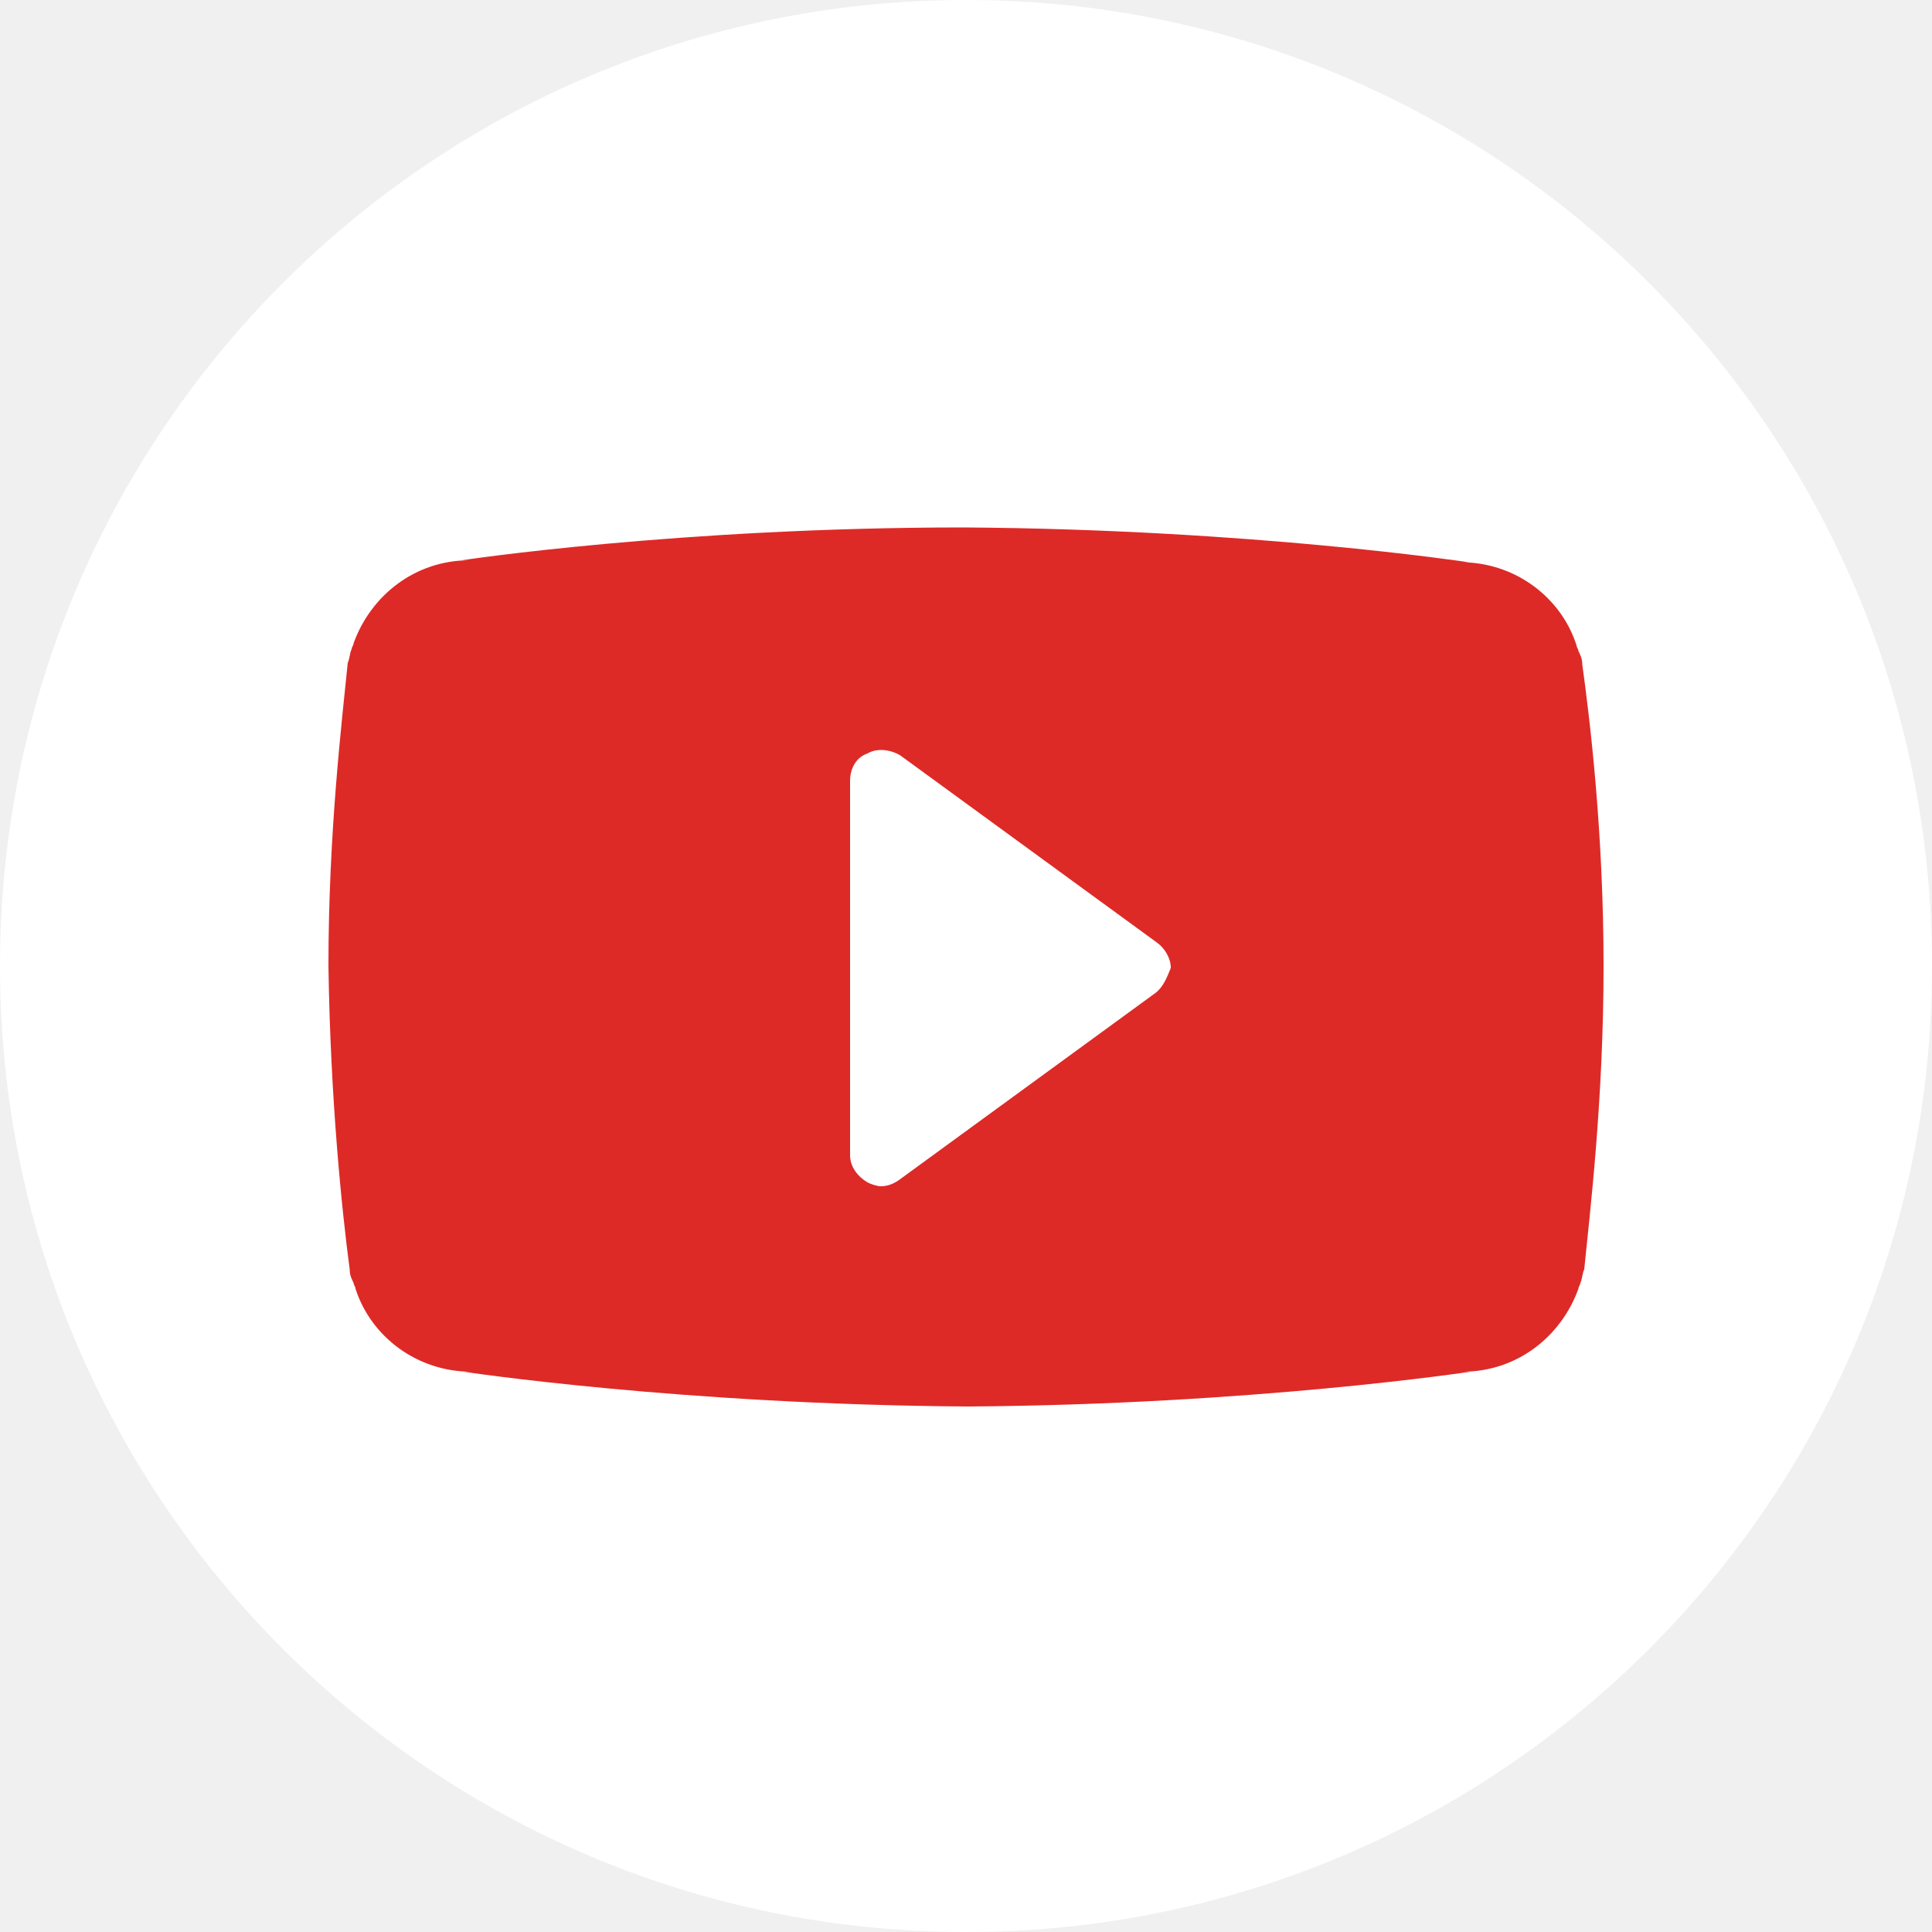
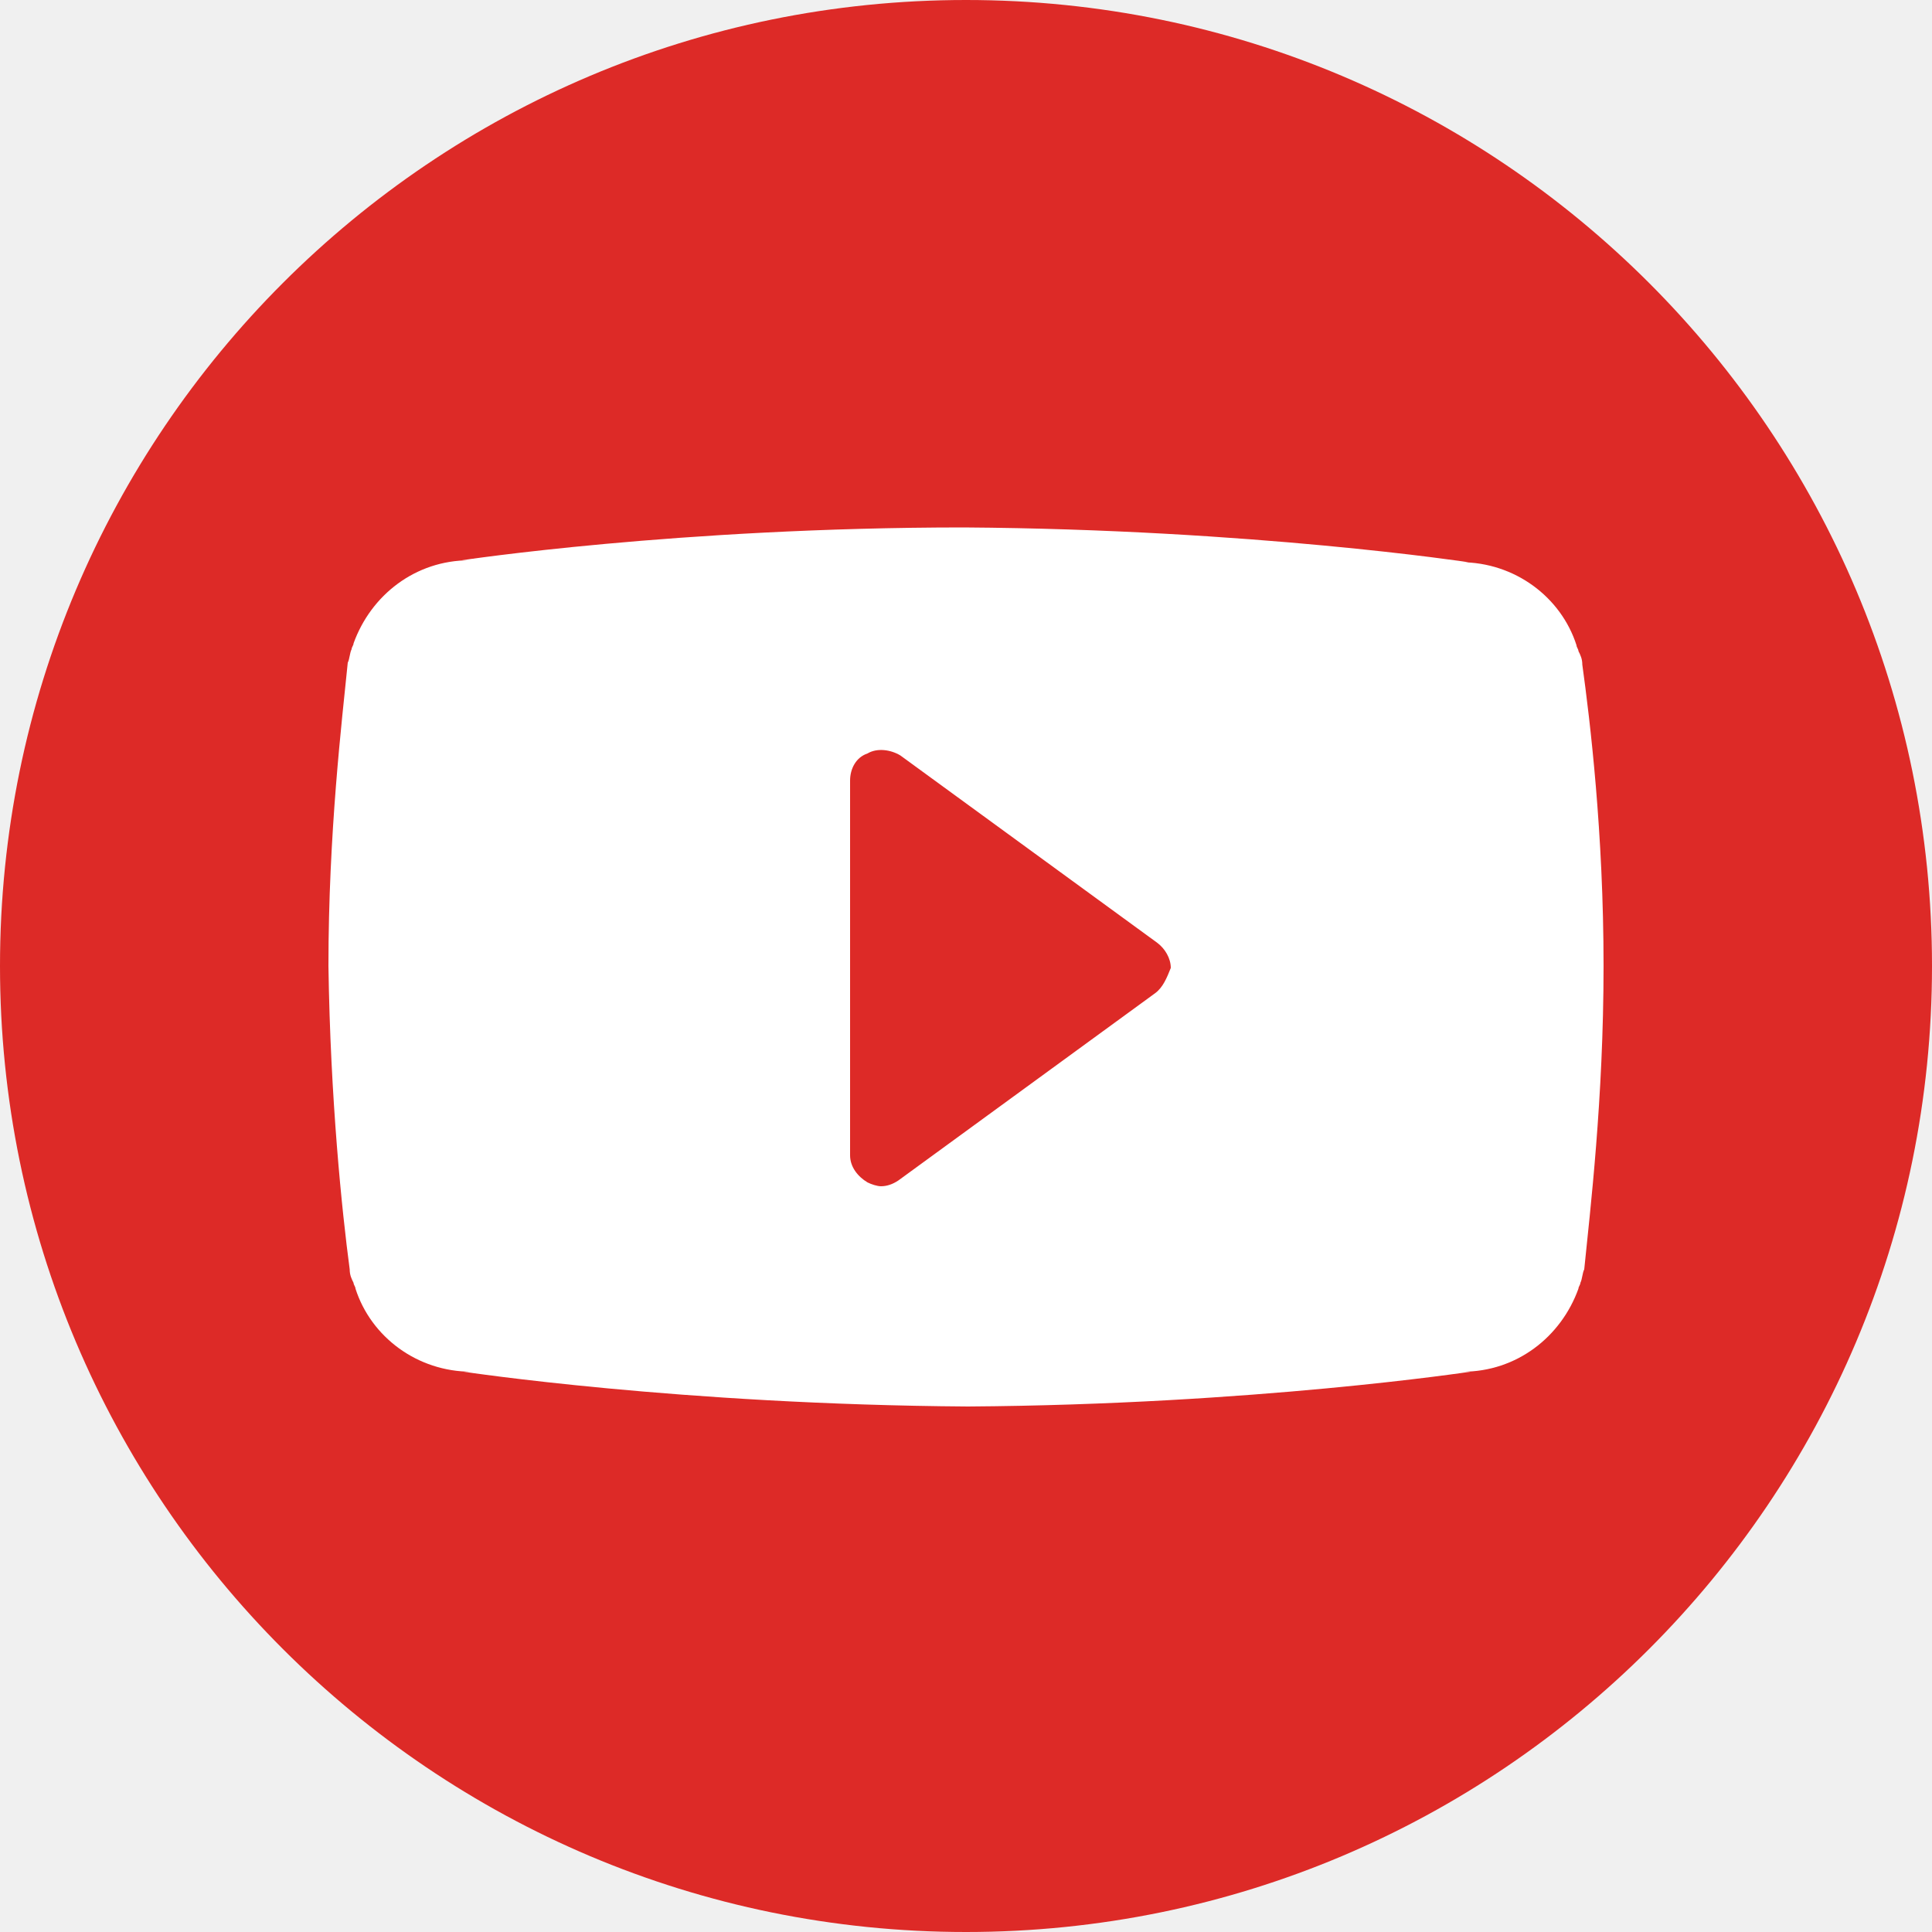
<svg xmlns="http://www.w3.org/2000/svg" version="1.1" id="Layer_1" x="0px" y="0px" viewBox="0 0 100 100" style="enable-background:new 0 0 100 100;" xml:space="preserve">
  <style type="text/css">
- 	.st0{fill:#4A66A0;}
- 	.st1{fill:#4F3903;}
- 	.st2{fill:#F93DD1;}
- 	.st3{fill:#FFFFFF;}
- 	.st4{fill:#4CAF50;}
- 	.st5{fill:none;}
- 	.st6{fill:#DD2A27;}
+ 	.st0{fill:#DD2A27;}
+ 	.st1{fill:none;}
+ 	.st2{fill:#FFFFFF;}
</style>
-   <circle class="st3" cx="50" cy="50" r="50" />
-   <path class="st5" d="M43.5,37.5c-0.6-0.4-1.3-0.5-1.9-0.2c-0.6,0.3-1,0.9-1,1.6v22c0,0.7,0.4,1.3,1,1.6c0.3,0.1,0.5,0.2,0.8,0.2  c0.4,0,0.8-0.1,1.1-0.3l15.1-11c0.5-0.3,0.7-0.9,0.7-1.5c0-0.6-0.3-1.1-0.7-1.5L43.5,37.5z" />
-   <path class="st6" d="M81.9,34.4c0-0.3-0.1-0.5-0.2-0.7c0-0.1-0.1-0.2-0.1-0.3c-0.8-2.5-3.2-4.3-6-4.3h0.4c0,0-11.2-1.7-26.1-1.8  C35.1,27.3,23.9,29,23.9,29h0.4c-2.8,0-5.1,1.8-6,4.3c0,0.1-0.1,0.2-0.1,0.3c-0.1,0.2-0.1,0.5-0.2,0.7C17.7,37.3,17,43.1,17,50  c0.1,6.9,0.7,12.7,1.1,15.7c0,0.3,0.1,0.5,0.2,0.7c0,0.1,0.1,0.2,0.1,0.3c0.8,2.5,3.2,4.3,6,4.3h-0.4c0,0,11.2,1.7,26.1,1.8  C64.9,72.7,76.1,71,76.1,71h-0.4c2.8,0,5.1-1.8,6-4.3c0-0.1,0.1-0.2,0.1-0.3c0.1-0.2,0.1-0.5,0.2-0.7C82.3,62.7,83,56.9,83,50  C83,43.1,82.3,37.3,81.9,34.4z M59.8,51.4l-13.3,9.7c-0.3,0.2-0.6,0.3-0.9,0.3c-0.2,0-0.5-0.1-0.7-0.2c-0.5-0.3-0.9-0.8-0.9-1.4  V40.4c0-0.6,0.3-1.2,0.9-1.4c0.5-0.3,1.2-0.2,1.7,0.1l13.3,9.7c0.4,0.3,0.7,0.8,0.7,1.3C60.4,50.6,60.2,51.1,59.8,51.4z" />
+   <circle class="st0" cx="50" cy="50" r="50" />
+   <path class="st1" d="M43.5,37.5c-0.6-0.4-1.3-0.5-1.9-0.2c-0.6,0.3-1,0.9-1,1.6v22c0,0.7,0.4,1.3,1,1.6c0.3,0.1,0.5,0.2,0.8,0.2  c0.4,0,0.8-0.1,1.1-0.3l15.1-11c0.5-0.3,0.7-0.9,0.7-1.5s-0.3-1.1-0.7-1.5L43.5,37.5z" />
+   <path class="st2" d="M81.9,34.4c0-0.3-0.1-0.5-0.2-0.7c0-0.1-0.1-0.2-0.1-0.3c-0.8-2.5-3.2-4.3-6-4.3H76c0,0-11.2-1.7-26.1-1.8  c-14.8,0-26,1.7-26,1.7h0.4c-2.8,0-5.1,1.8-6,4.3c0,0.1-0.1,0.2-0.1,0.3c-0.1,0.2-0.1,0.5-0.2,0.7c-0.3,3-1,8.8-1,15.7  c0.1,6.9,0.7,12.7,1.1,15.7c0,0.3,0.1,0.5,0.2,0.7c0,0.1,0.1,0.2,0.1,0.3c0.8,2.5,3.2,4.3,6,4.3H24c0,0,11.2,1.7,26.1,1.8  c14.8-0.1,26-1.8,26-1.8h-0.4c2.8,0,5.1-1.8,6-4.3c0-0.1,0.1-0.2,0.1-0.3c0.1-0.2,0.1-0.5,0.2-0.7c0.3-3,1-8.8,1-15.7  S82.3,37.3,81.9,34.4z M59.8,51.4l-13.3,9.7c-0.3,0.2-0.6,0.3-0.9,0.3c-0.2,0-0.5-0.1-0.7-0.2c-0.5-0.3-0.9-0.8-0.9-1.4V40.4  c0-0.6,0.3-1.2,0.9-1.4c0.5-0.3,1.2-0.2,1.7,0.1l13.3,9.7c0.4,0.3,0.7,0.8,0.7,1.3C60.4,50.6,60.2,51.1,59.8,51.4z" />
</svg>
